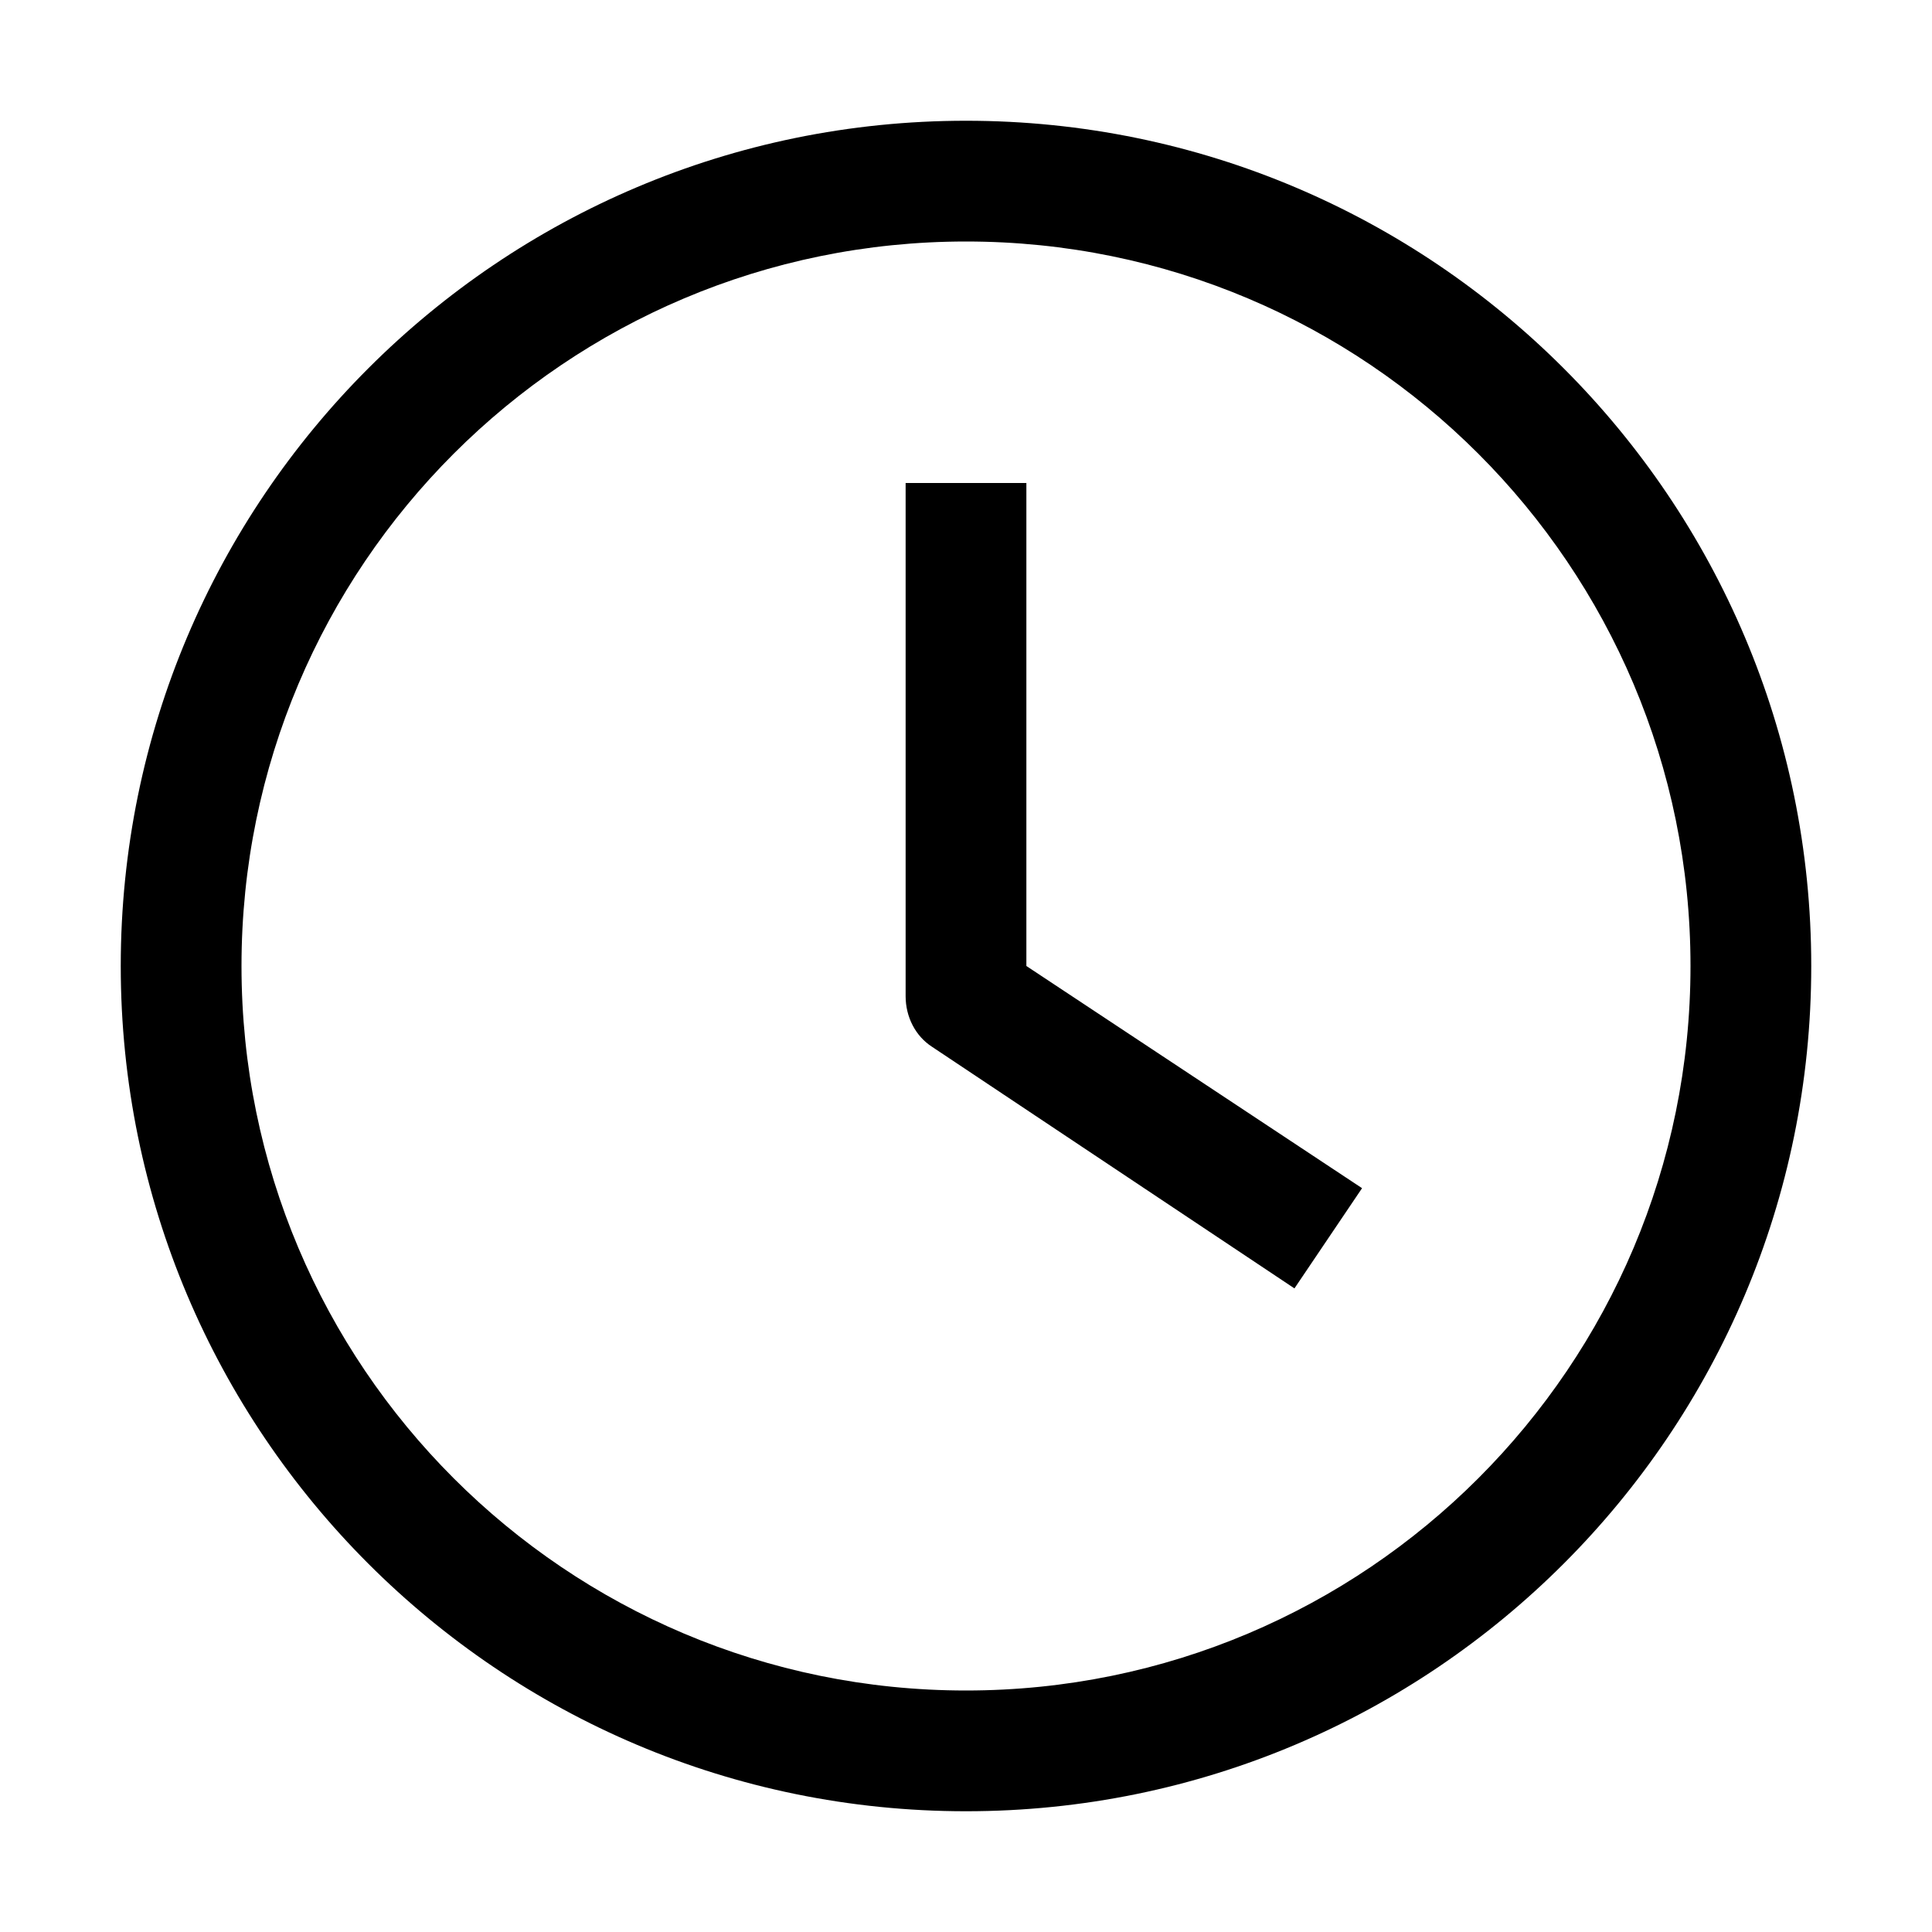
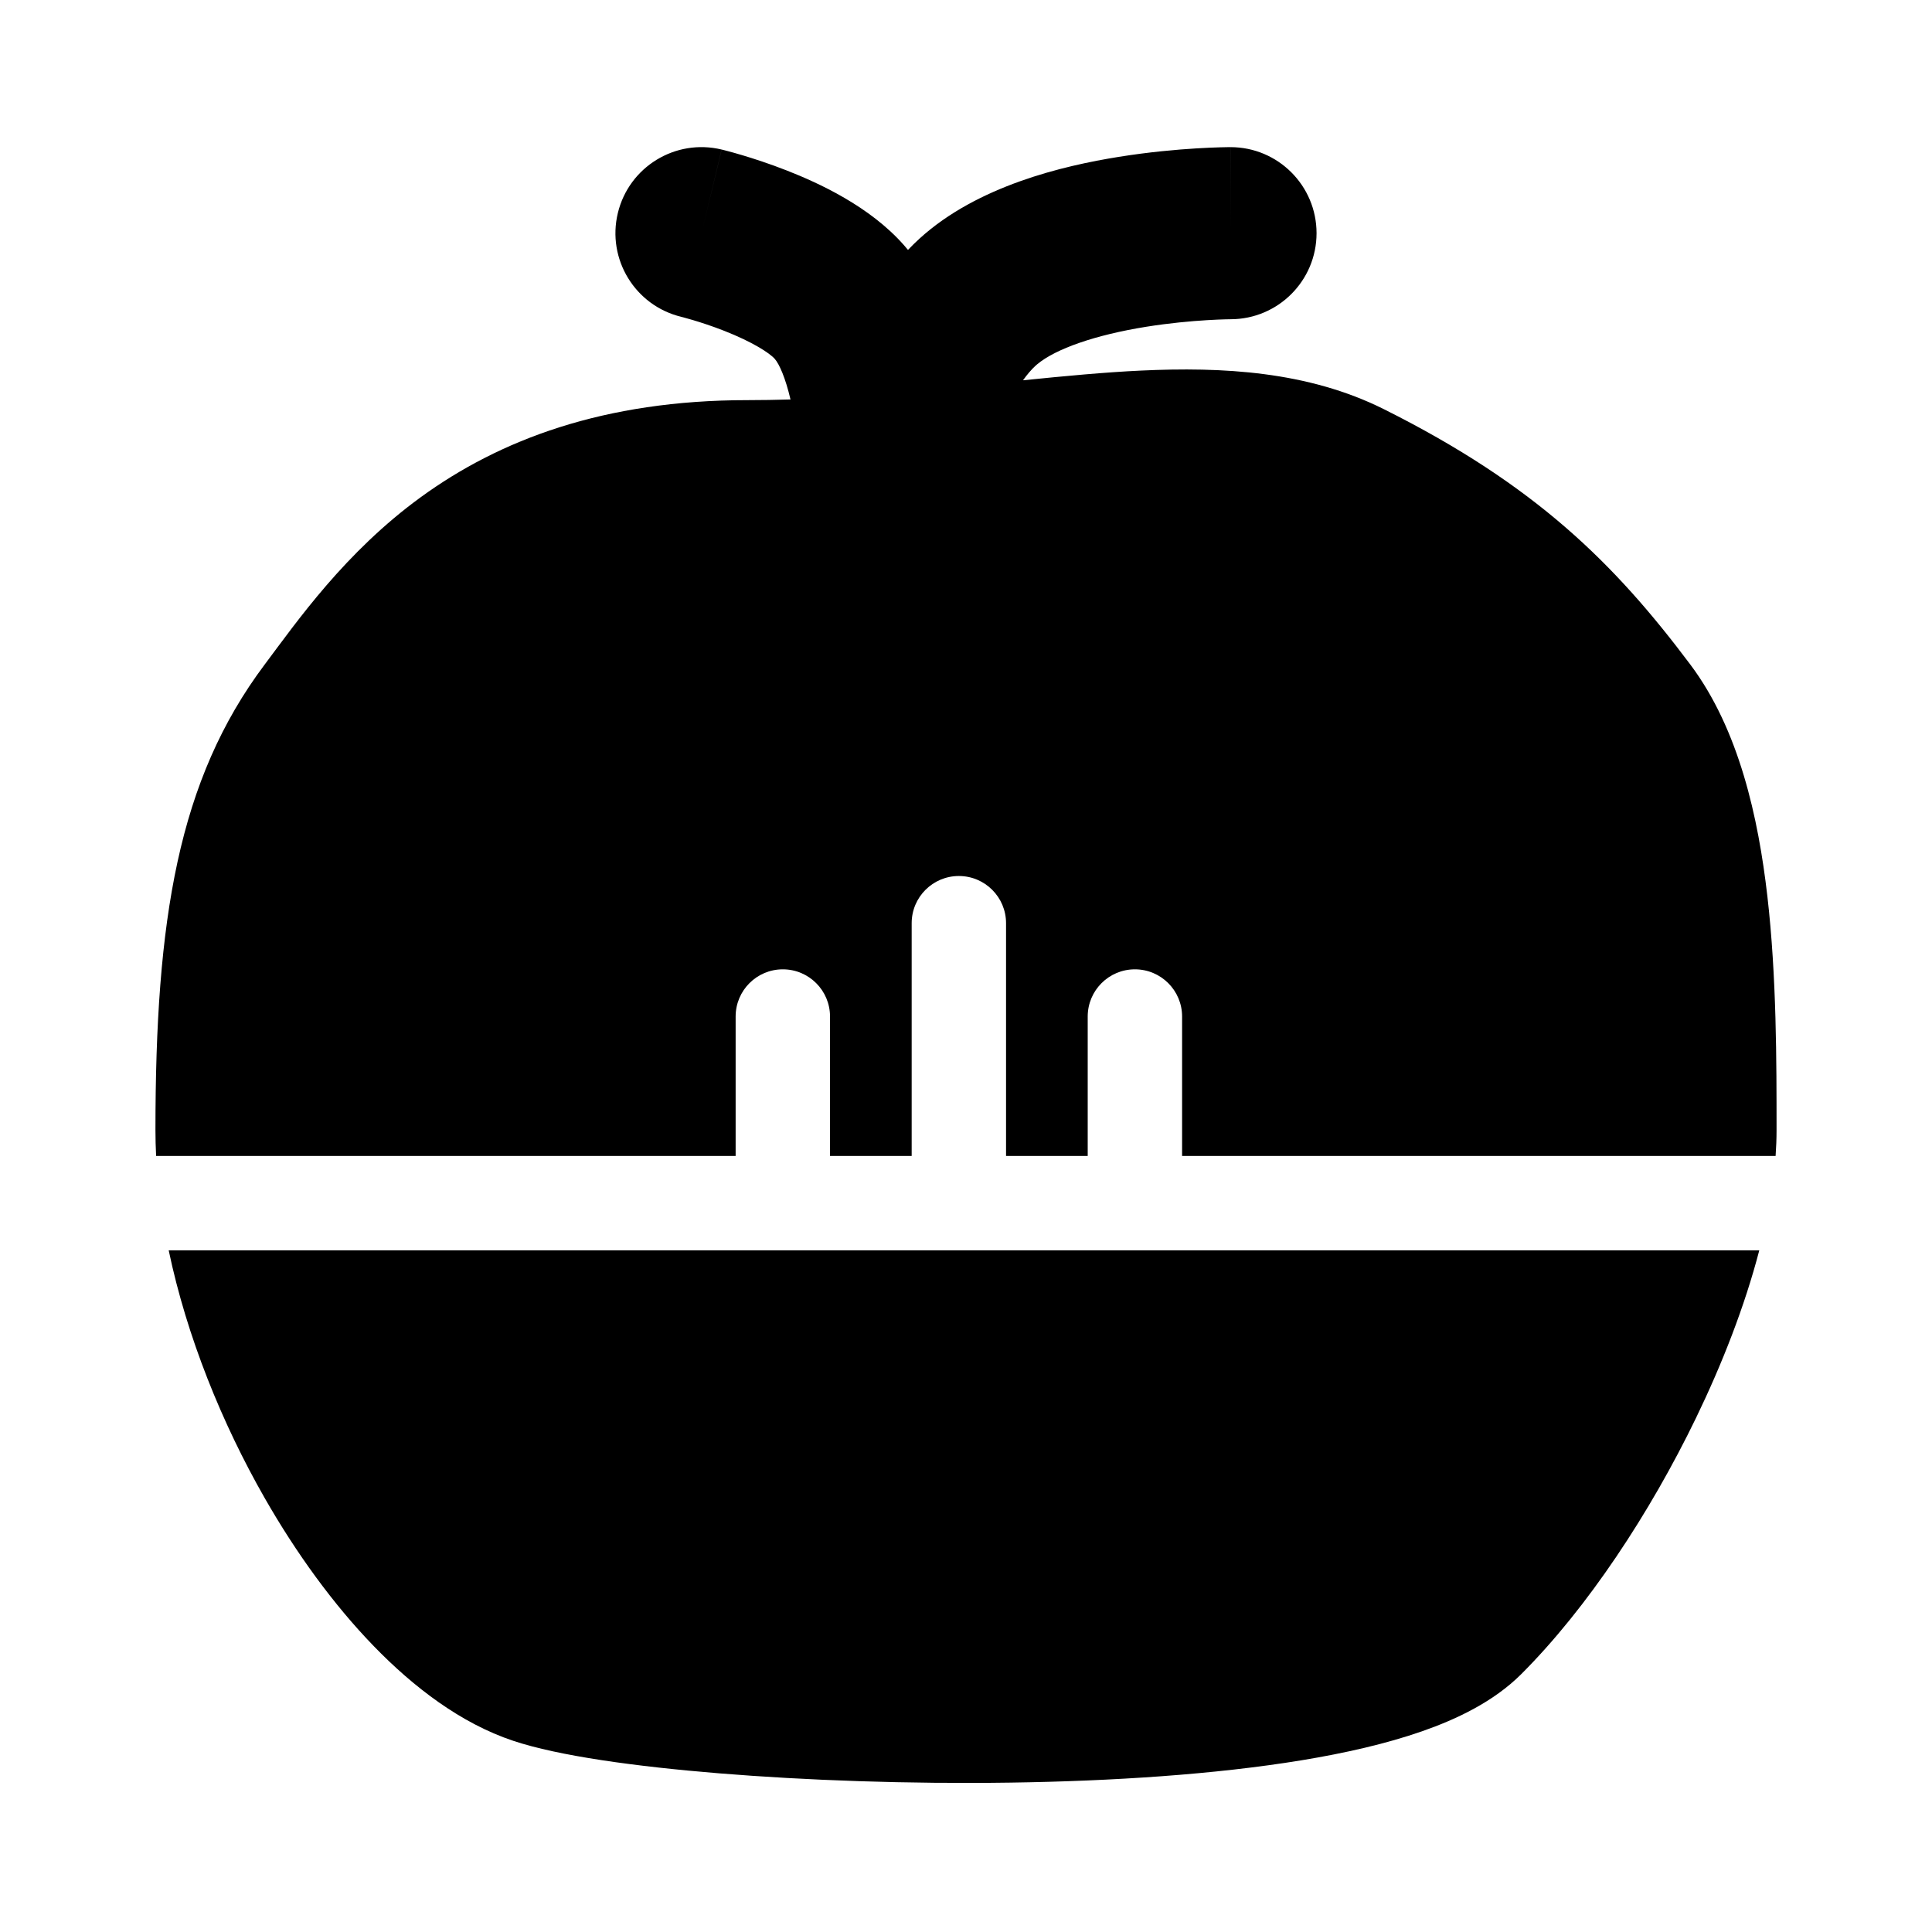
- <svg xmlns="http://www.w3.org/2000/svg" viewBox="0 0 16 16" width="16" height="16">
-   <path fill="currentColor" d="M8 1a7 7 0 1 0 0 14A7 7 0 0 0 8 1Zm0 1a6 6 0 1 1 0 12A6 6 0 0 1 8 2Zm-.5 2v4.25c0 .17.08.33.22.42l3 2 .56-.83L8.5 8V4h-1Z" />
+ <svg xmlns="http://www.w3.org/2000/svg" viewBox="-28 -26.5 348 348" width="24" height="24">
+   <path fill="currentColor" d="M288.888 198.718C286.258 208.823 282.181 219.218 277.506 228.88C269.216 246.012 257.942 263.124 246.031 275.035C241.005 280.061 234.276 283.21 228.124 285.354C221.674 287.602 214.241 289.287 206.45 290.568C190.845 293.134 172.272 294.327 153.992 294.591C135.643 294.857 117.152 294.195 101.563 292.923C86.521 291.697 72.642 289.794 64.455 287.065C54.969 283.903 46.449 277.354 39.328 270.01C32.046 262.5 25.343 253.246 19.649 243.283C12 229.896 5.655 214.301 2.387 198.718H288.888ZM83.289 11.871C85.296 3.549 93.668 -1.571 101.989 0.435L98.482 14.981C101.989 0.435 101.992 0.436 101.995 0.436C101.996 0.436 101.999 0.438 102.001 0.438C102.005 0.439 102.009 0.44 102.014 0.441C102.022 0.443 102.032 0.445 102.043 0.448C102.065 0.453 102.092 0.461 102.123 0.468C102.185 0.484 102.264 0.503 102.359 0.527C102.55 0.575 102.806 0.642 103.12 0.725C103.748 0.892 104.614 1.132 105.659 1.443C107.734 2.061 110.6 2.987 113.763 4.228C119.376 6.43 128.664 10.636 134.869 17.713C135.101 17.977 135.327 18.246 135.549 18.516C136.222 17.809 136.917 17.126 137.635 16.472C148.082 6.959 163.535 3.357 173.516 1.755C178.988 0.877 183.931 0.444 187.5 0.227C189.295 0.118 190.77 0.062 191.822 0.034C192.349 0.019 192.773 0.012 193.079 0.008C193.232 0.006 193.357 0.005 193.45 0.005C193.497 0.004 193.536 0.004 193.567 0.004H193.633C193.636 0.01 193.639 0.305 193.643 14.757L193.639 0.004C202.199 0.001 209.14 6.939 209.143 15.5C209.145 24.058 202.209 30.998 193.651 31.003L193.652 31.003H193.651C193.624 31.004 193.566 31.004 193.482 31.006C193.314 31.008 193.038 31.012 192.665 31.022C191.918 31.042 190.791 31.085 189.38 31.171C186.535 31.343 182.643 31.688 178.428 32.365C169.326 33.825 162.159 36.323 158.818 39.121L158.508 39.392C157.798 40.038 157.045 40.921 156.267 42C163.792 41.232 171.096 40.55 177.512 40.25C192.131 39.565 207.556 40.345 221.289 47.212C248.637 60.886 262.845 75.036 276.471 93.204C285.276 104.945 288.725 120.878 290.344 134.906C292.017 149.407 292 164.809 292 177.075C292 178.595 291.941 180.144 291.829 181.718H184.923V156.599C184.923 151.905 181.117 148.099 176.423 148.099C171.728 148.099 167.923 151.905 167.923 156.599V181.718H153.214V139.79C153.214 135.095 149.408 131.29 144.714 131.29C140.02 131.29 136.214 135.095 136.214 139.79V181.718H121.506V156.599C121.506 151.905 117.7 148.099 113.006 148.099C108.311 148.099 104.506 151.905 104.506 156.599V181.718H0.121C0.042 180.161 0 178.613 0 177.075C2.60969e-05 139.156 4.053 114.028 19.671 93.204C25.508 85.421 34.164 72.965 47.812 63.04C61.975 52.739 80.735 45.575 106.643 45.575C109.244 45.575 111.826 45.531 114.388 45.452C113.474 41.537 112.358 39.062 111.559 38.15C110.608 37.067 107.467 35.058 102.441 33.087C100.285 32.24 98.277 31.59 96.81 31.153C96.084 30.937 95.511 30.778 95.143 30.68C94.959 30.631 94.827 30.598 94.755 30.58C94.741 30.576 94.729 30.573 94.72 30.571V30.57C86.4 28.562 81.283 20.191 83.289 11.871Z" />
</svg>
